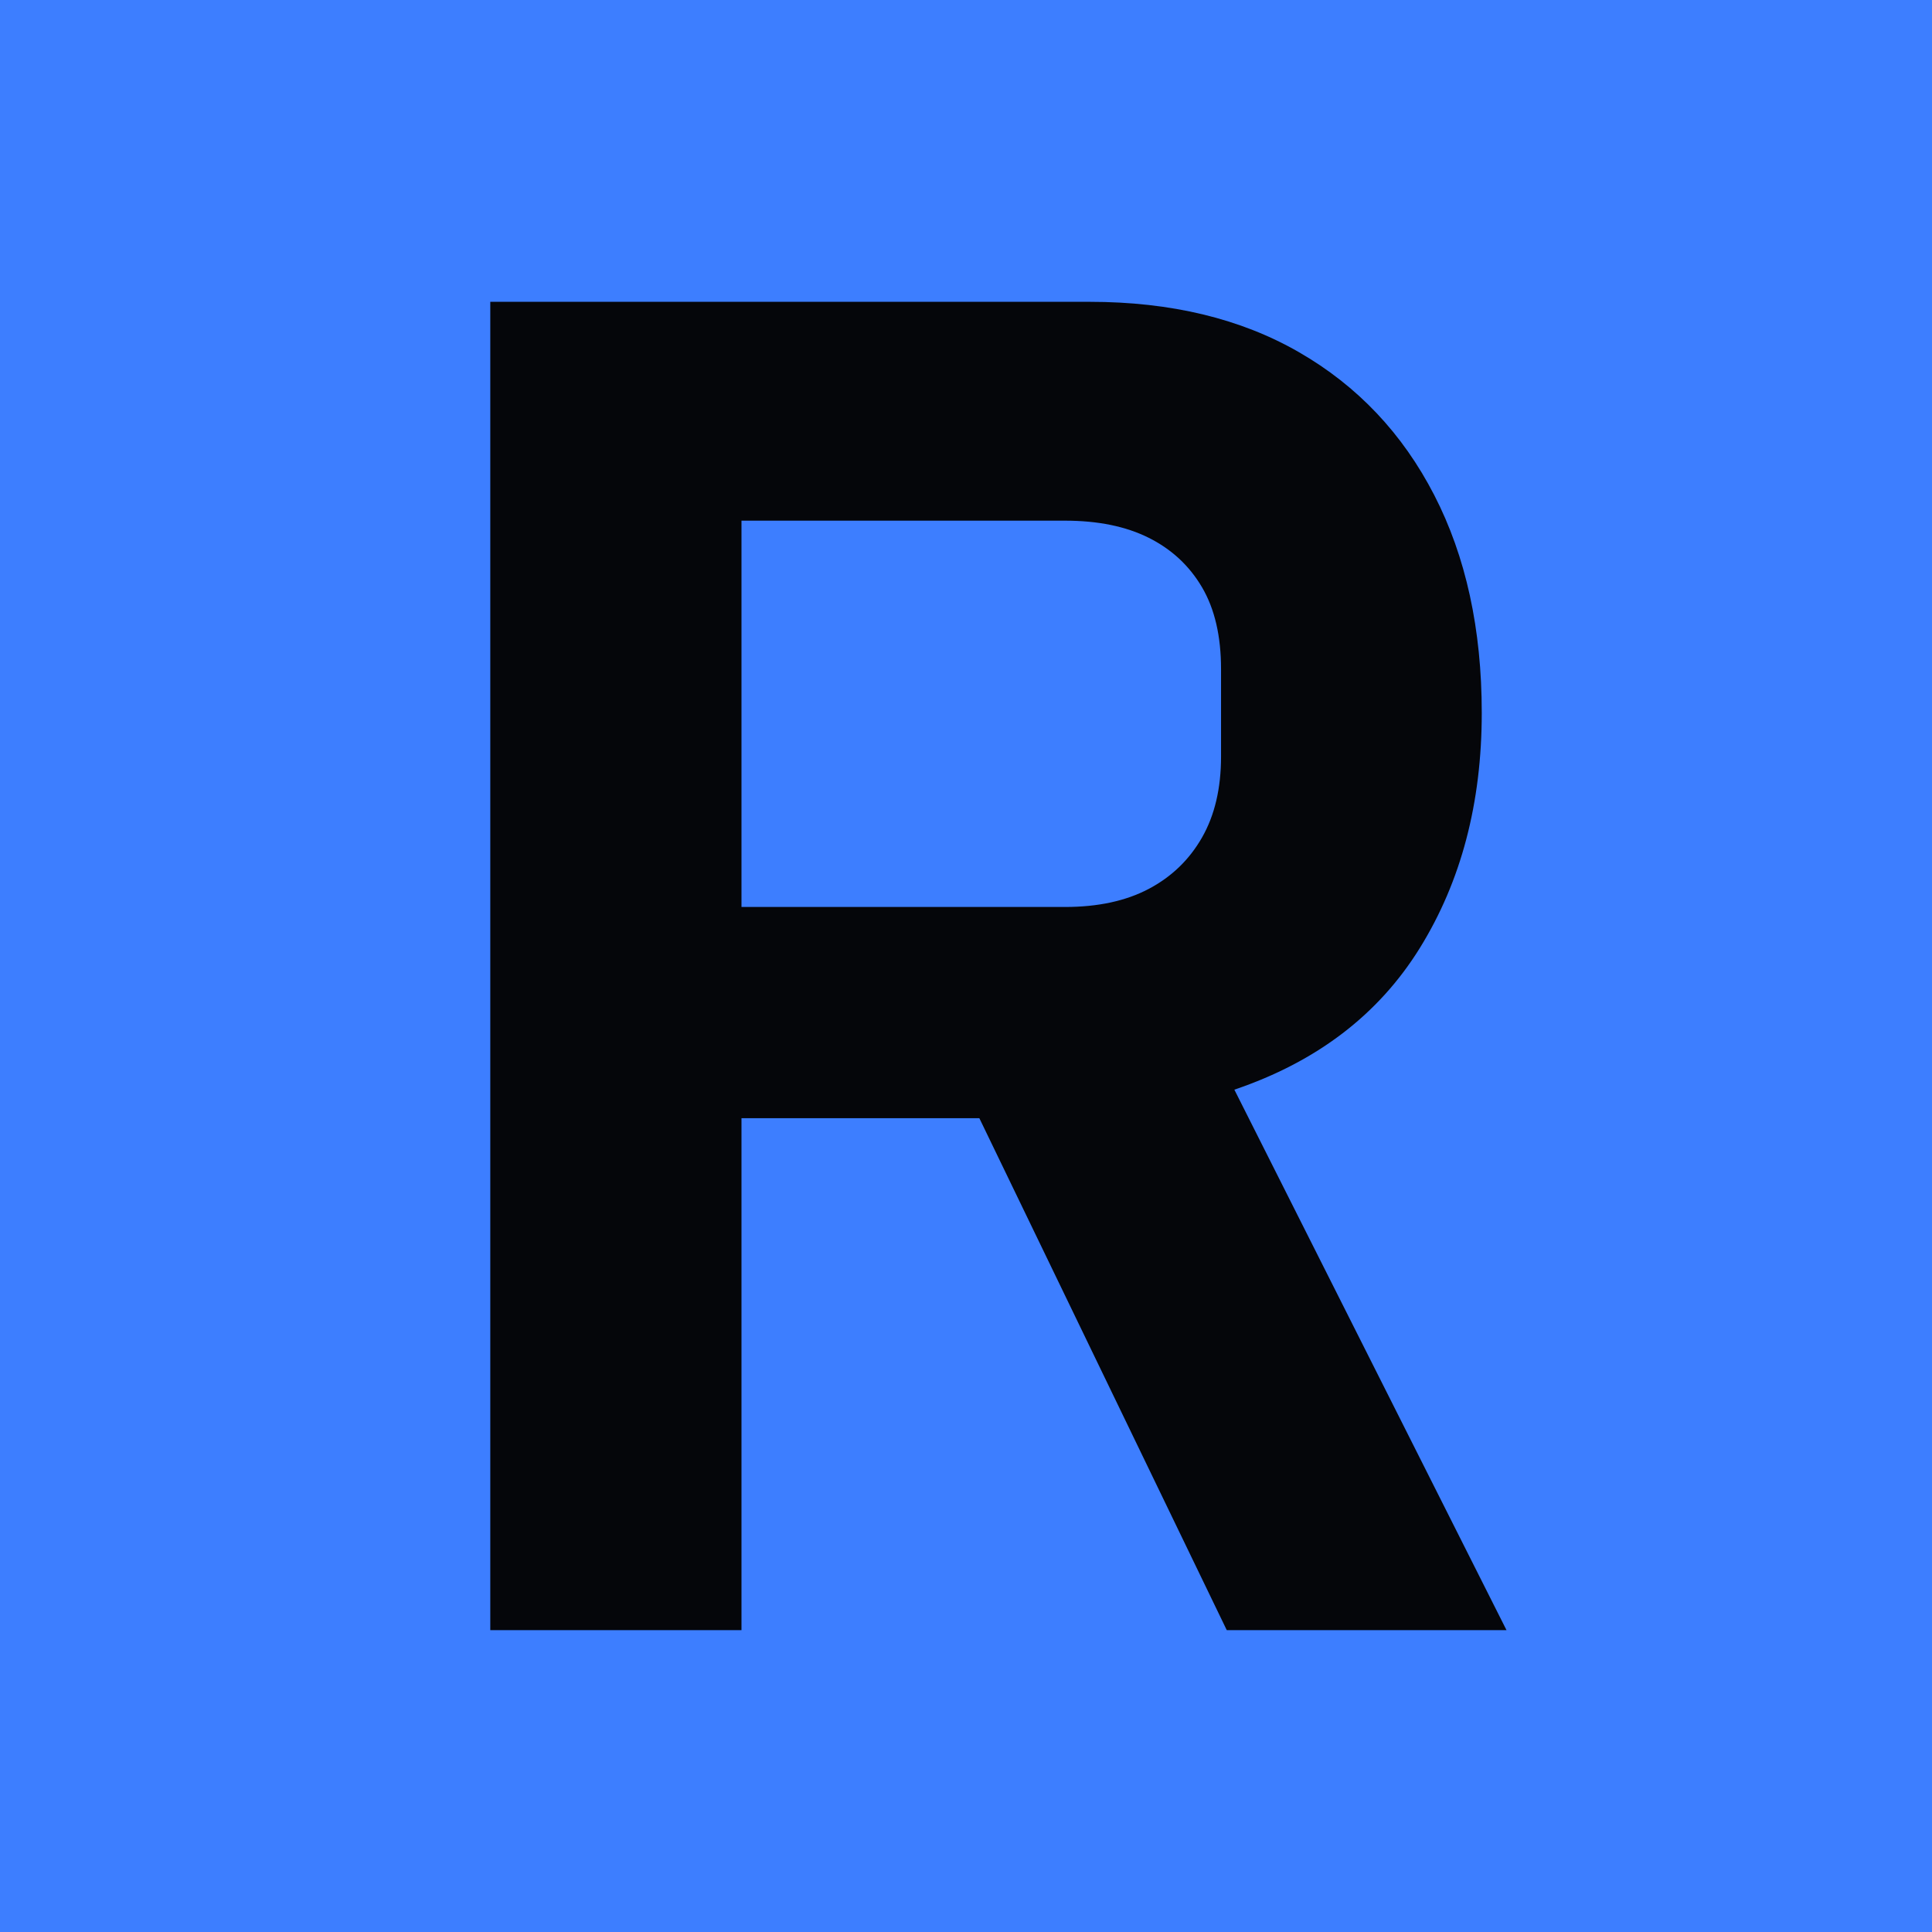
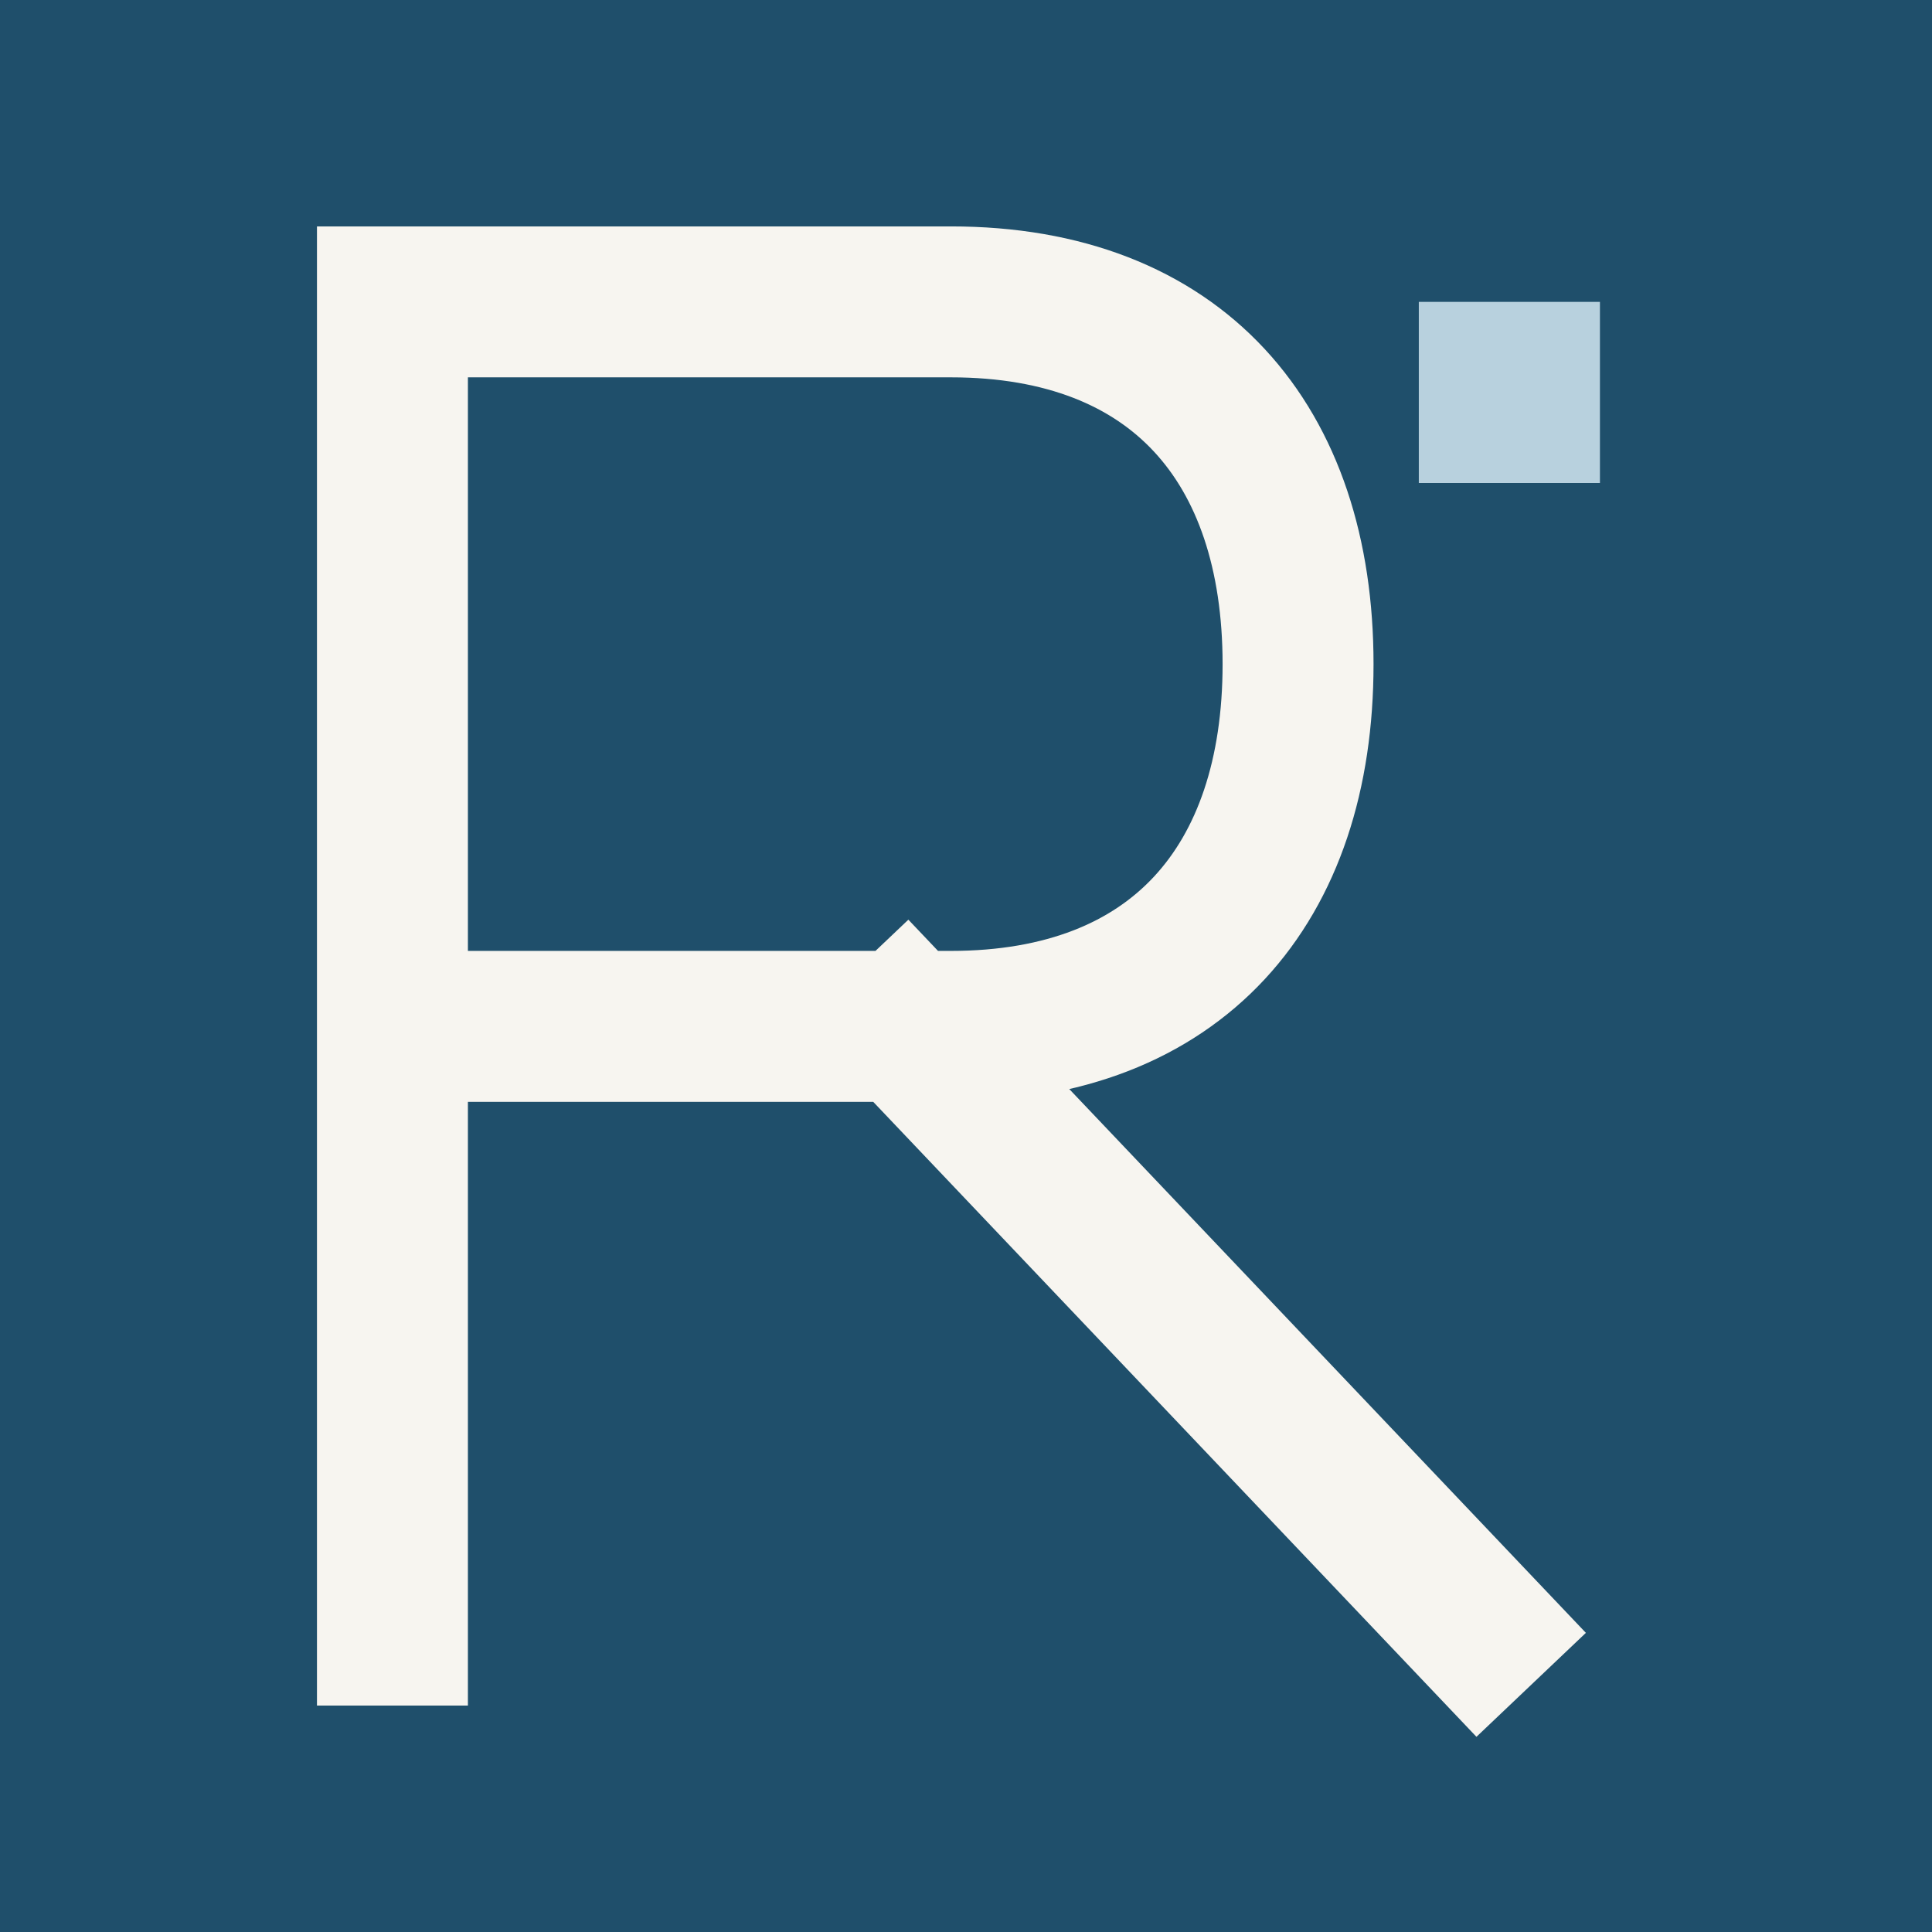
- <svg xmlns="http://www.w3.org/2000/svg" viewBox="0 0 32 32">
-   <rect width="32" height="32" fill="#3d7eff" />
-   <g transform="translate(5.536 27.000) scale(0.03152 -0.03152)">
-     <path fill="#05060a" d="M214 269V0H82V698H397Q461 698 507.0 671.5Q553 645 578.0 596.5Q603 548 603 482Q603 411 570.5 358.5Q538 306 473 284L616 0H469L339 269ZM214 380H384Q410 380 428.0 389.5Q446 399 456.0 416.5Q466 434 466 459V505Q466 531 456.0 548.0Q446 565 428.0 574.0Q410 583 384 583H214Z" />
-   </g>
+ <svg xmlns="http://www.w3.org/2000/svg" viewBox="0 0 64 64" fill="none">
+   <rect width="64" height="64" fill="#1F4F6B" />
+   <path d="M13 10V54M13 10H31.5C39 10 43 14.7 43 22C43 29.3 39 34 31.5 34H13M30 34L49 54" stroke="#F7F5F0" stroke-width="5" stroke-linecap="square" stroke-linejoin="miter" />
+   <rect x="47" y="10" width="6" height="6" fill="#B8D1DE" />
</svg>
